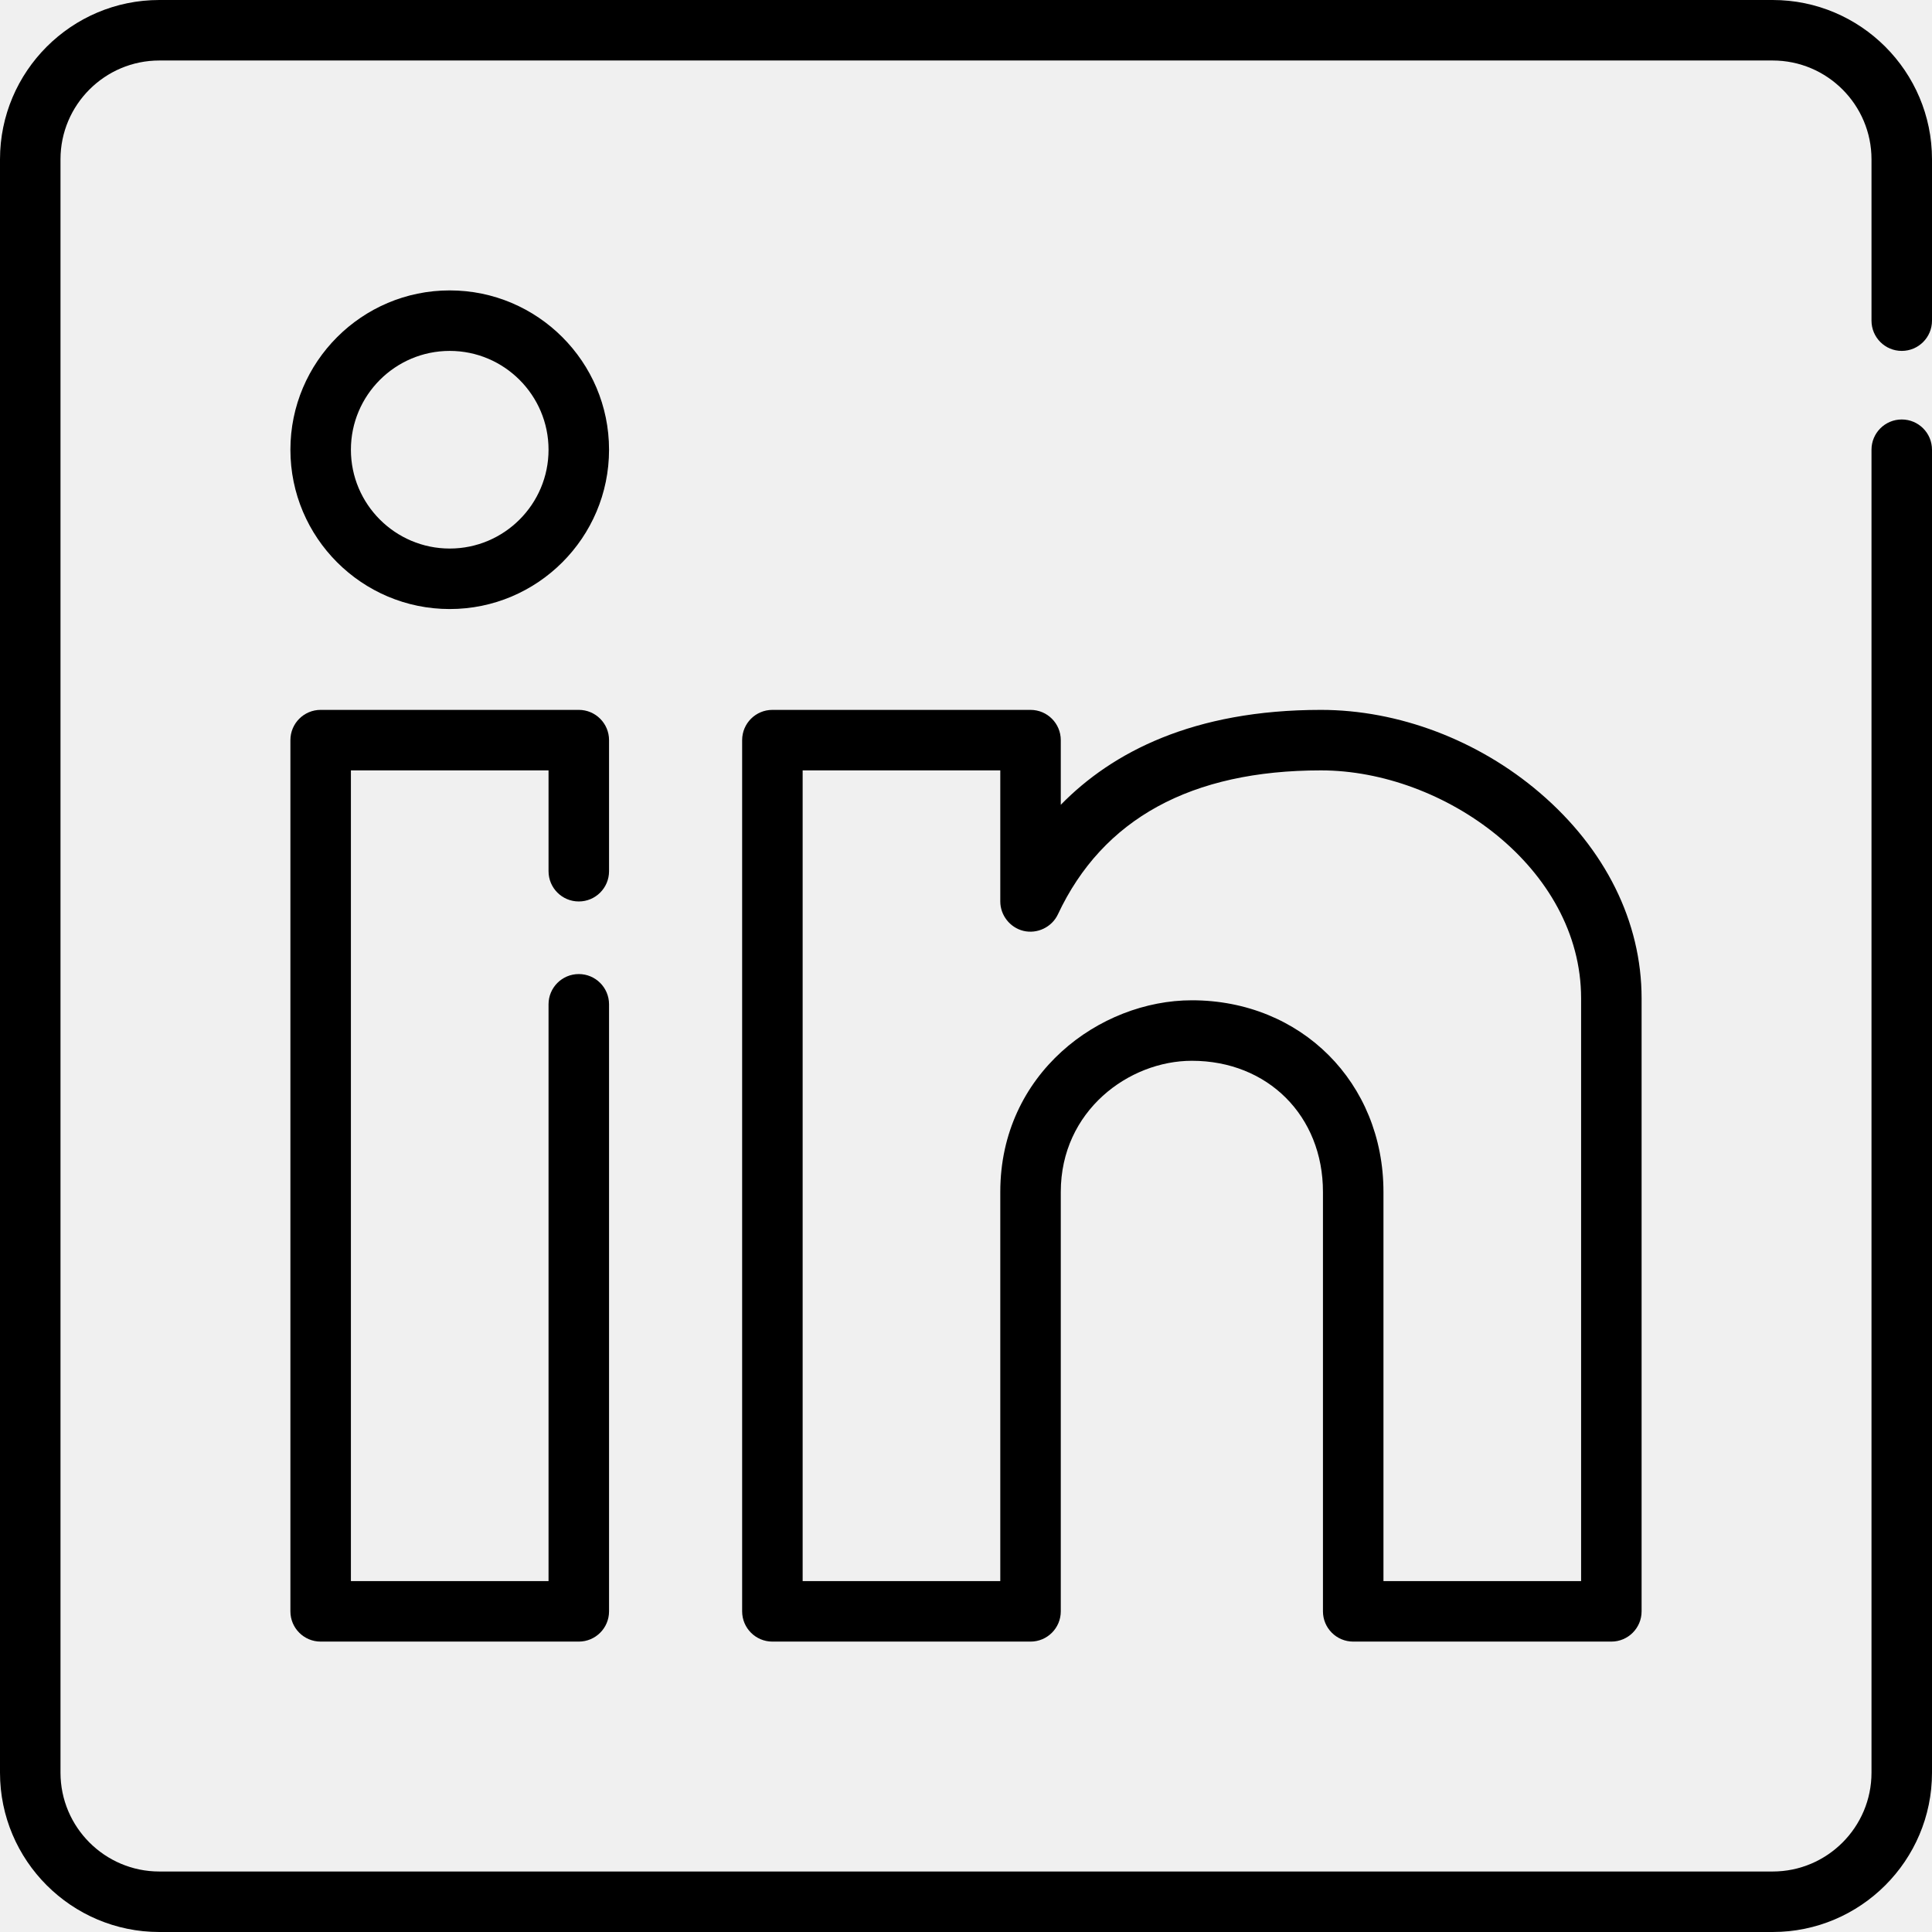
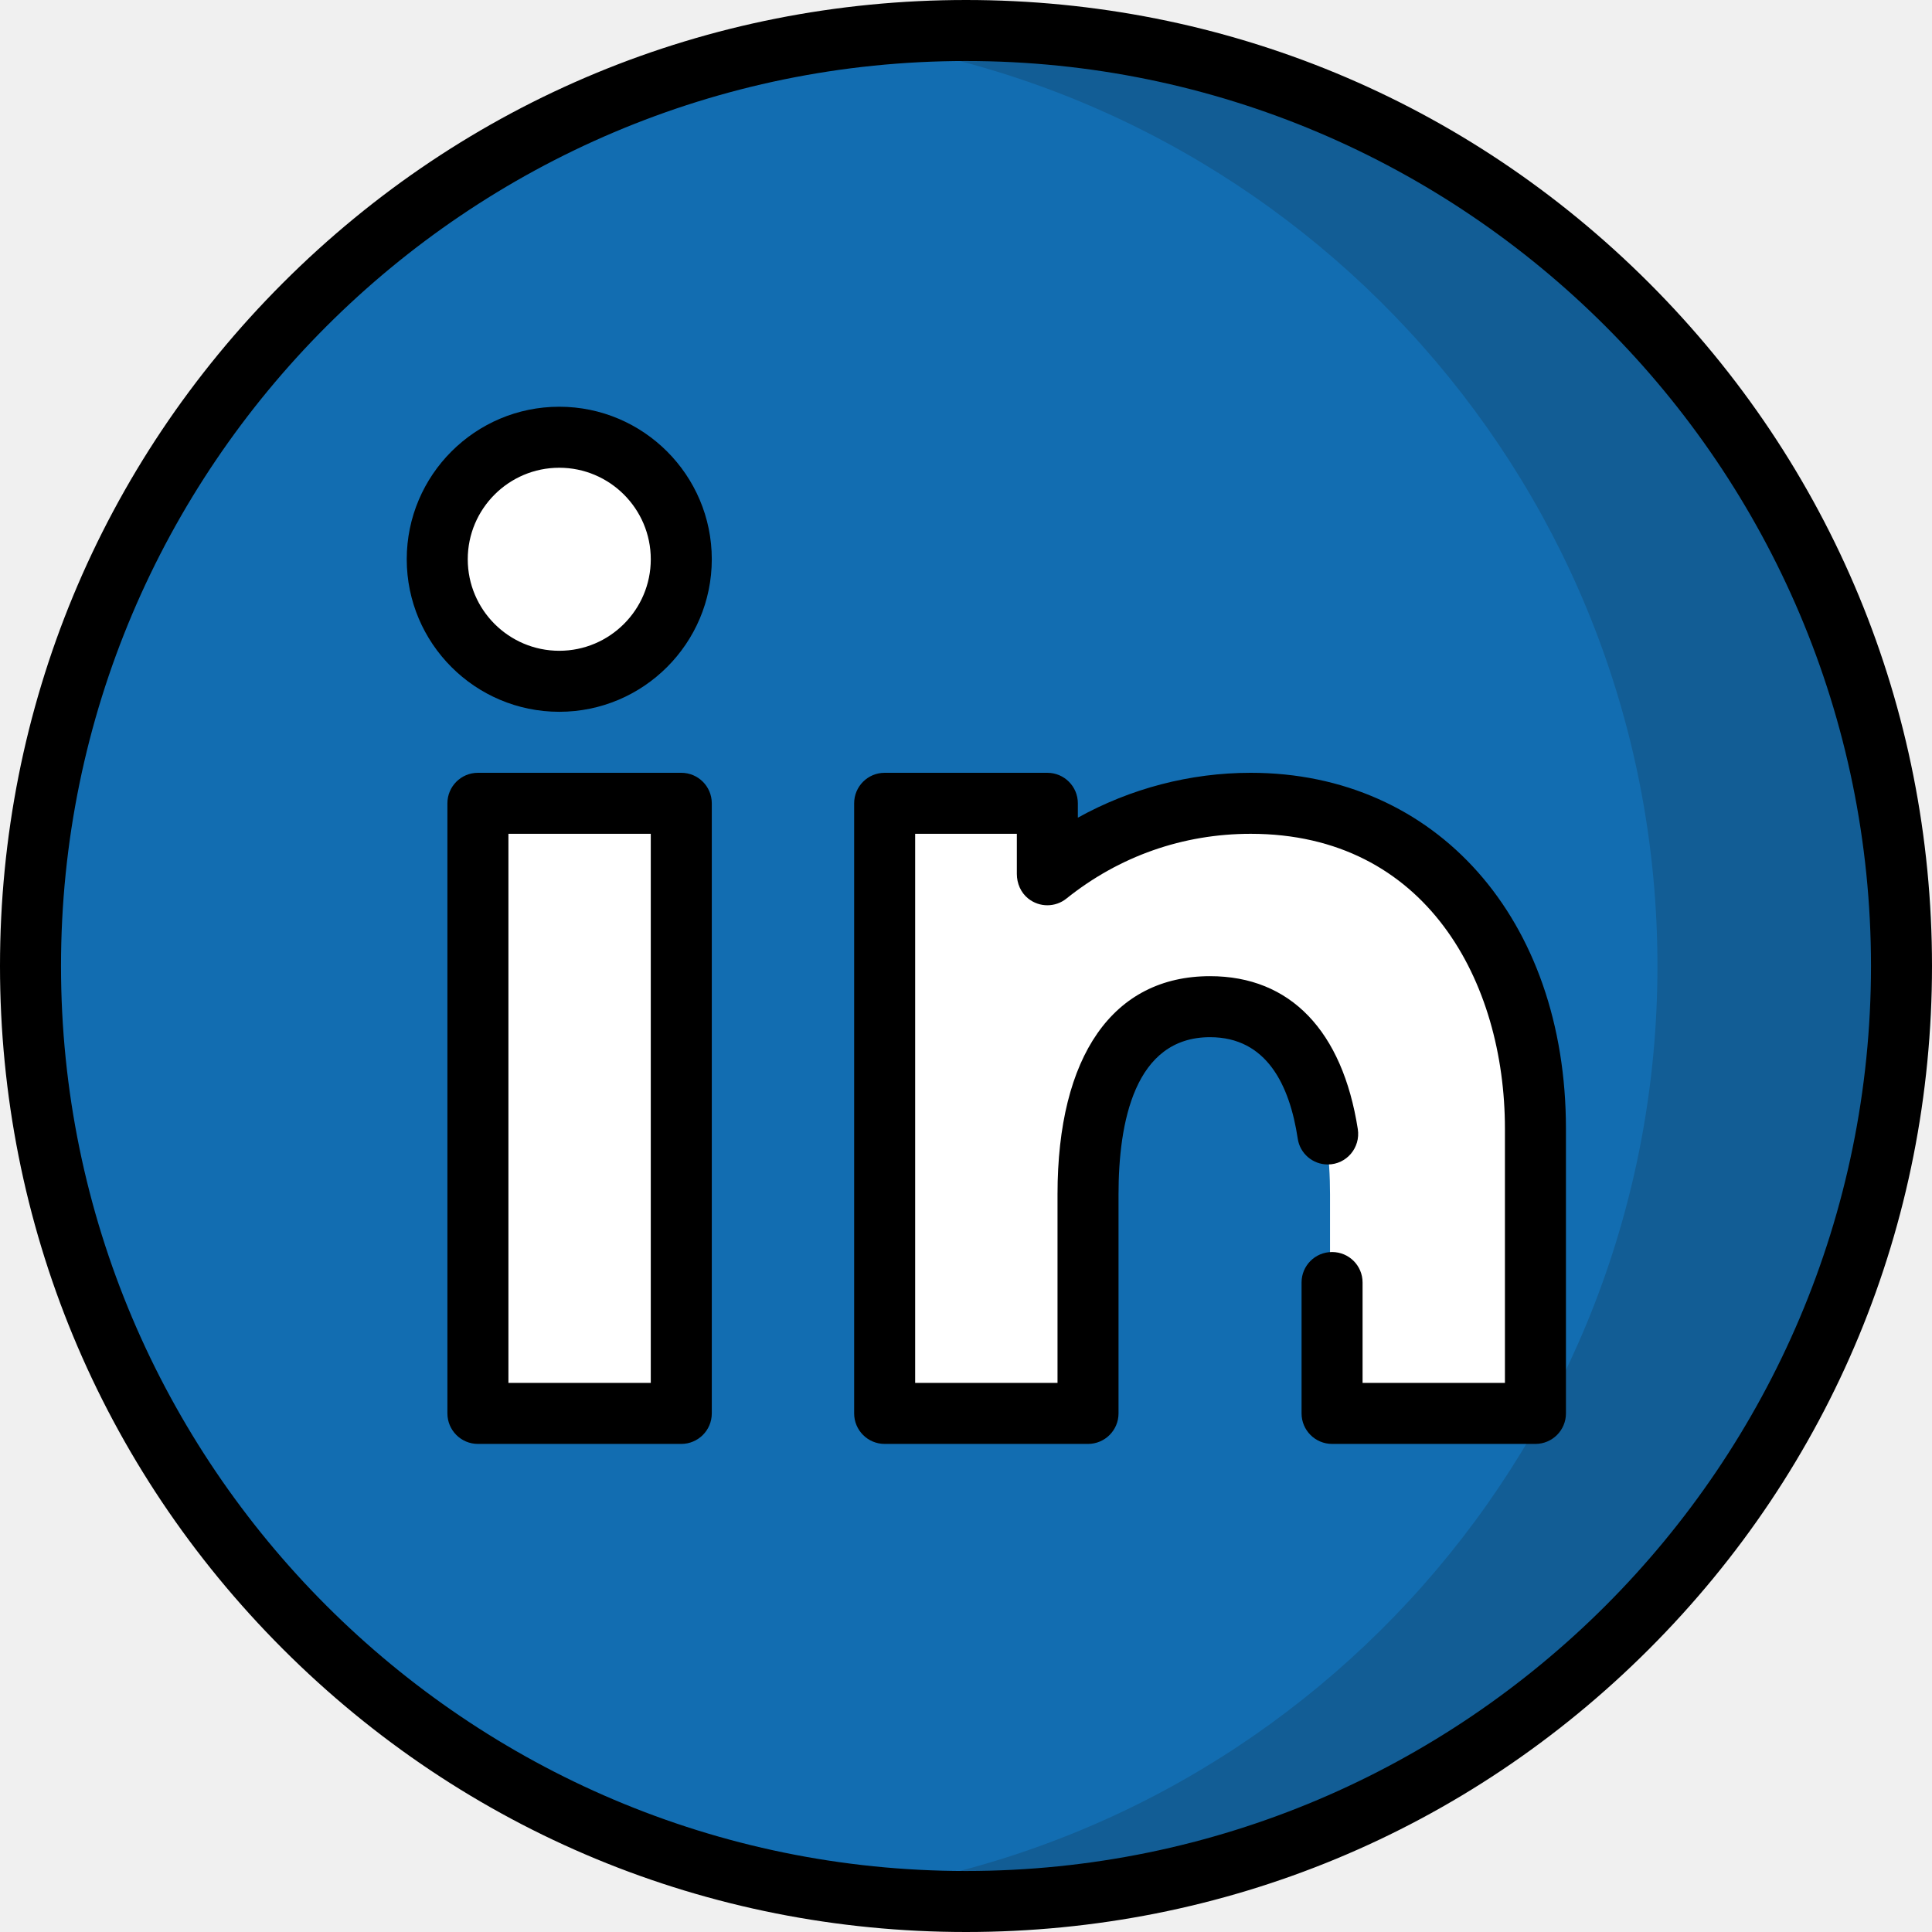
<svg xmlns="http://www.w3.org/2000/svg" version="1.1" id="Layer_1" x="0px" y="0px" viewBox="0 0 512 512" style="enable-background:new 0 0 512 512;" xml:space="preserve">
+   <circle style="fill:#126DB1;" cx="256" cy="256" r="247.916" />
+   <path style="fill:#125D95;" d="M256,8.084c-10.96,0-21.752,0.72-32.337,2.099C345.304,26.029,439.242,130.04,439.242,256  s-93.939,229.971-215.579,245.817c10.585,1.379,21.377,2.099,32.337,2.099c136.921,0,247.916-110.996,247.916-247.916  S392.921,8.084,256,8.084z" />
  <g>
-     <g>
-       <path d="M503.983,92.994c4.428,0,8.017-3.589,8.017-8.017V42.221C512,18.941,493.059,0,469.779,0H42.221    C18.941,0,0,18.941,0,42.221v427.557C0,493.059,18.941,512,42.221,512h427.557C493.059,512,512,493.059,512,469.779V119.182    c0-4.427-3.588-8.017-8.017-8.017c-4.428,0-8.017,3.589-8.017,8.017v350.597c0,14.44-11.747,26.188-26.188,26.188H42.221    c-14.44,0-26.188-11.748-26.188-26.188V42.221c0-14.44,11.748-26.188,26.188-26.188h427.557c14.441,0,26.188,11.748,26.188,26.188    v42.756C495.967,89.405,499.555,92.994,503.983,92.994z" />
-     </g>
+     <path style="fill:#FFFFFF;" d="M126.114,372.943V214.51c0-1.195,0.969-2.164,2.164-2.164h50.644c1.195,0,2.164,0.969,2.164,2.164   v158.433c0,1.195-0.969,2.164-2.164,2.164h-50.644C127.083,375.107,126.114,374.138,126.114,372.943z" />
+     <path style="fill:#FFFFFF;" d="M148.211,181.086c-18.128,0-32.876-14.749-32.876-32.876s14.748-32.876,32.876-32.876   s32.876,14.749,32.876,32.876S166.339,181.086,148.211,181.086z" />
+     <path style="fill:#FFFFFF;" d="M355.041,375.107c-1.42,0-2.57-1.151-2.57-2.57v-56.008c0-18.379-4.132-49.21-31.798-49.21   s-31.798,30.831-31.798,49.209v56.008c0,1.42-1.151,2.57-2.57,2.57h-49.832c-1.42,0-2.57-1.151-2.57-2.57V214.915   c0-1.42,1.151-2.57,2.57-2.57h39.053c1.42,0,2.57,1.151,2.57,2.57v10.708c0,2.061,2.319,3.303,4.011,2.127   c14.525-10.098,31.462-15.404,49.345-15.404c24.235,0,44.303,9.658,58.03,27.93c11.583,15.417,17.962,36.314,17.962,58.84v73.422   c0,1.42-1.151,2.57-2.57,2.57H355.041z" />
  </g>
-   <g>
-     <g>
-       <path d="M153.386,238.898c4.427,0,8.017-3.589,8.017-8.017v-34.739c0-4.427-3.589-8.017-8.017-8.017H84.977    c-4.427,0-8.017,3.589-8.017,8.017v230.881c0,4.427,3.589,8.017,8.017,8.017h68.409c4.427,0,8.017-3.589,8.017-8.017V266.154    c0-4.427-3.589-8.017-8.017-8.017s-8.017,3.589-8.017,8.017v152.852H92.994V204.159h52.376v26.722    C145.37,235.308,148.959,238.898,153.386,238.898z" />
-     </g>
-   </g>
-   <g>
-     <g>
-       <path d="M408.05,210.086c-16.319-13.956-37.454-21.96-57.987-21.96c-33.891,0-55.359,11.268-68.944,25.151v-17.134    c0-4.427-3.588-8.017-8.017-8.017h-68.409c-4.427,0-8.017,3.589-8.017,8.017v230.881c0,4.427,3.589,8.017,8.017,8.017h68.409    c4.428,0,8.017-3.589,8.017-8.017V315.858c0-21.457,18.032-34.739,34.739-34.739c20.129,0,34.739,14.61,34.739,34.739v111.165    c0,4.427,3.588,8.017,8.017,8.017h68.409c4.428,0,8.017-3.589,8.017-8.017V264.551C435.04,244.315,425.454,224.972,408.05,210.086    z M419.006,419.006H366.63V315.858c0-28.946-21.828-50.772-50.772-50.772c-24.418,0-50.772,19.412-50.772,50.772v103.148H212.71    V204.159h52.376v34.739c0,3.656,2.573,6.926,6.125,7.789c3.66,0.888,7.55-0.973,9.15-4.385    c11.871-25.31,35.323-38.143,69.703-38.143c32.545,0,68.944,25.828,68.944,60.392V419.006z" />
-     </g>
-   </g>
-   <g>
-     <g>
-       <path d="M119.182,76.96c-23.281,0-42.221,18.941-42.221,42.221s18.941,42.221,42.221,42.221s42.221-18.941,42.221-42.221    S142.462,76.96,119.182,76.96z M119.182,145.37c-14.44,0-26.188-11.748-26.188-26.188s11.748-26.188,26.188-26.188    s26.188,11.748,26.188,26.188S133.621,145.37,119.182,145.37z" />
-     </g>
-   </g>
+   <path d="M437.019,74.982C388.667,26.628,324.379,0,256,0S123.333,26.628,74.981,74.982C26.628,123.333,0,187.62,0,256  s26.628,132.667,74.981,181.019C123.333,485.372,187.62,512,256,512s132.667-26.628,181.019-74.982  C485.372,388.667,512,324.379,512,256S485.372,123.333,437.019,74.982z M256,495.832C123.756,495.832,16.168,388.244,16.168,256  S123.756,16.168,256,16.168S495.832,123.756,495.832,256S388.244,495.832,256,495.832z" />
+   <path d="M180.547,204.8h-53.895c-4.465,0-8.084,3.618-8.084,8.084v161.684c0,4.466,3.62,8.084,8.084,8.084h53.895  c4.465,0,8.084-3.618,8.084-8.084V212.884C188.632,208.418,185.012,204.8,180.547,204.8z M172.463,366.484h-37.726V220.968h37.726  V366.484z" />
+   <path d="M148.211,107.789c-22.289,0-40.421,18.132-40.421,40.421s18.132,40.421,40.421,40.421s40.421-18.132,40.421-40.421  S170.499,107.789,148.211,107.789z M148.211,172.463c-13.373,0-24.253-10.88-24.253-24.253c0-13.372,10.879-24.253,24.253-24.253  c13.373,0,24.253,10.88,24.253,24.253S161.584,172.463,148.211,172.463z" />
+   <path d="M331.453,204.8c-16.054,0-31.87,4.156-45.811,11.896v-3.811c0-4.465-3.62-8.084-8.084-8.084h-43.116  c-4.465,0-8.084,3.62-8.084,8.084v161.684c0,4.465,3.62,8.084,8.084,8.084h53.895c4.465,0,8.084-3.62,8.084-8.084v-58.04  c0-19.008,4.207-41.665,24.253-41.665c14.959,0,21.095,12.619,23.247,26.923c0.59,3.922,3.989,6.808,7.957,6.808l0,0  c4.979,0,8.722-4.464,7.954-9.382c-4.059-25.974-17.828-40.517-39.158-40.517c-25.688,0-40.421,21.08-40.421,57.833v49.956h-37.726  V220.968h26.947v10.63c0,2.507,1.044,4.956,3.004,6.519c3.043,2.426,7.234,2.342,10.138,0.012  c14.001-11.226,30.888-17.161,48.837-17.161c46.537,0,67.368,39.249,67.368,78.147v67.368h-37.726v-26.62  c0-4.452-3.609-8.061-8.06-8.061h-0.047c-4.452,0-8.06,3.609-8.06,8.061v34.704c0,4.465,3.62,8.084,8.084,8.084h53.895  c4.465,0,8.084-3.62,8.084-8.084v-75.453C414.989,243.584,380.638,204.8,331.453,204.8z" />
  <g>
</g>
  <g>
</g>
  <g>
</g>
  <g>
</g>
  <g>
</g>
  <g>
</g>
  <g>
</g>
  <g>
</g>
  <g>
</g>
  <g>
</g>
  <g>
</g>
  <g>
</g>
  <g>
</g>
  <g>
</g>
  <g>
</g>
</svg>
